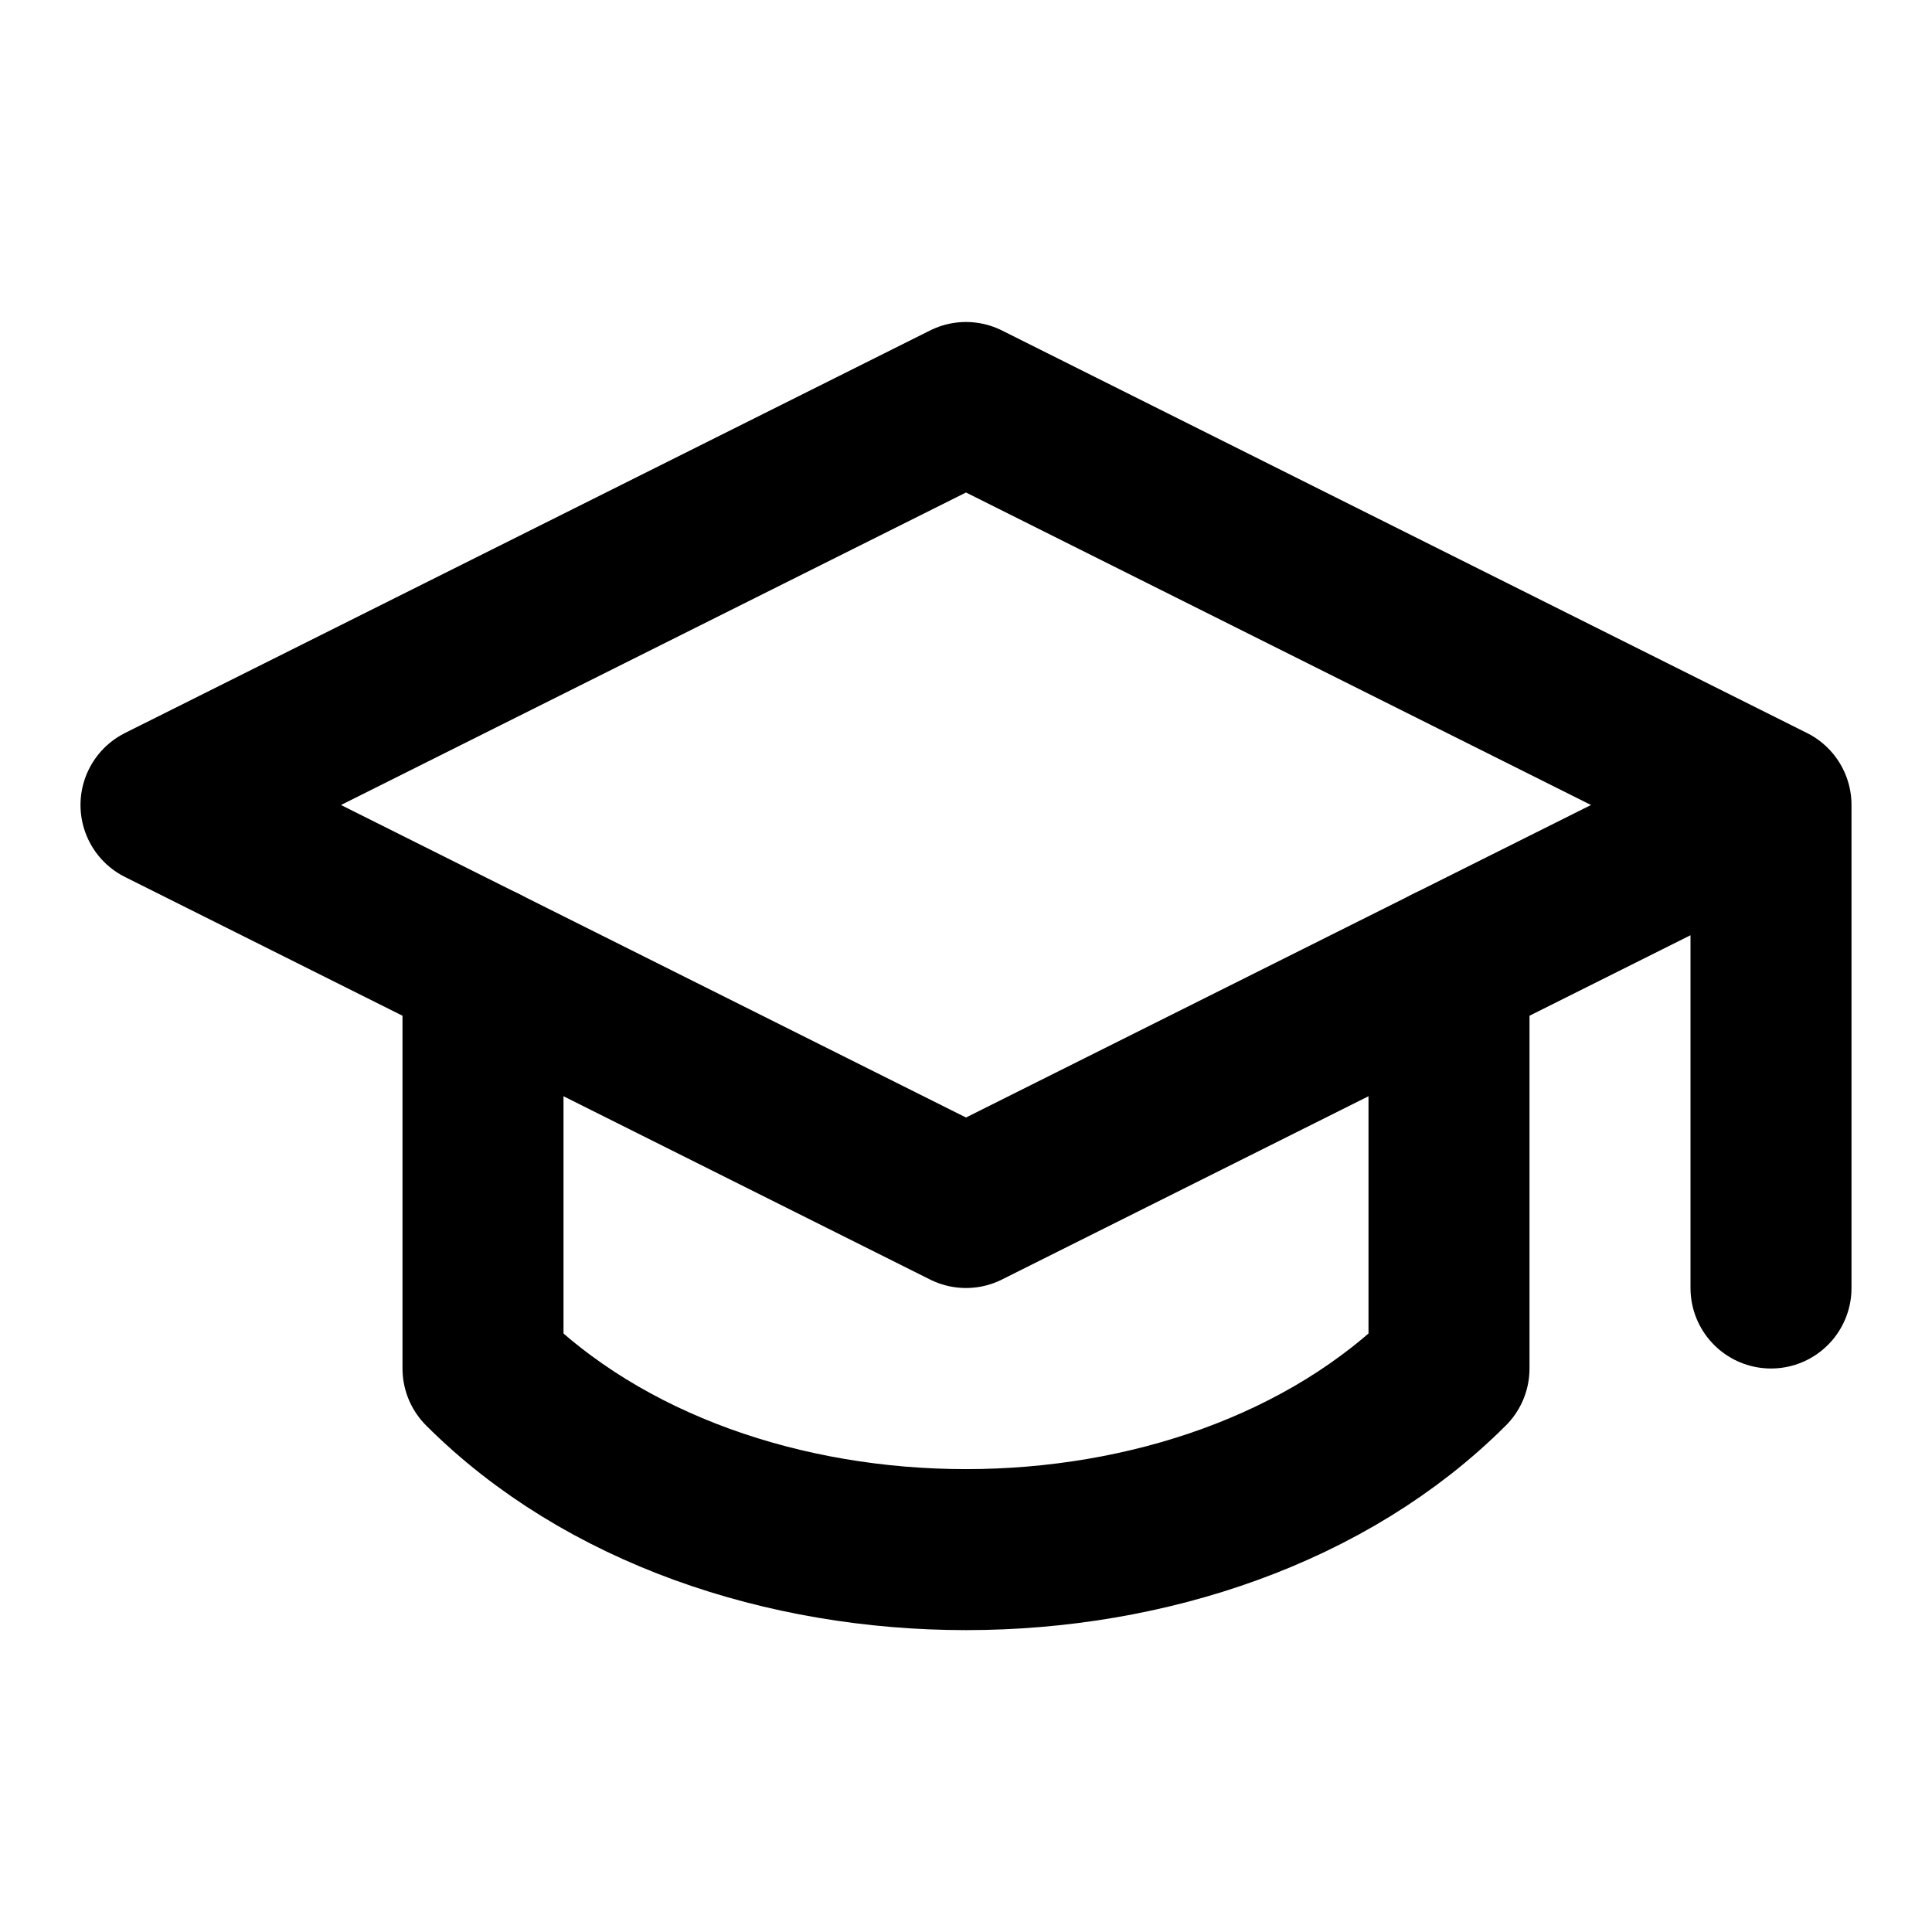
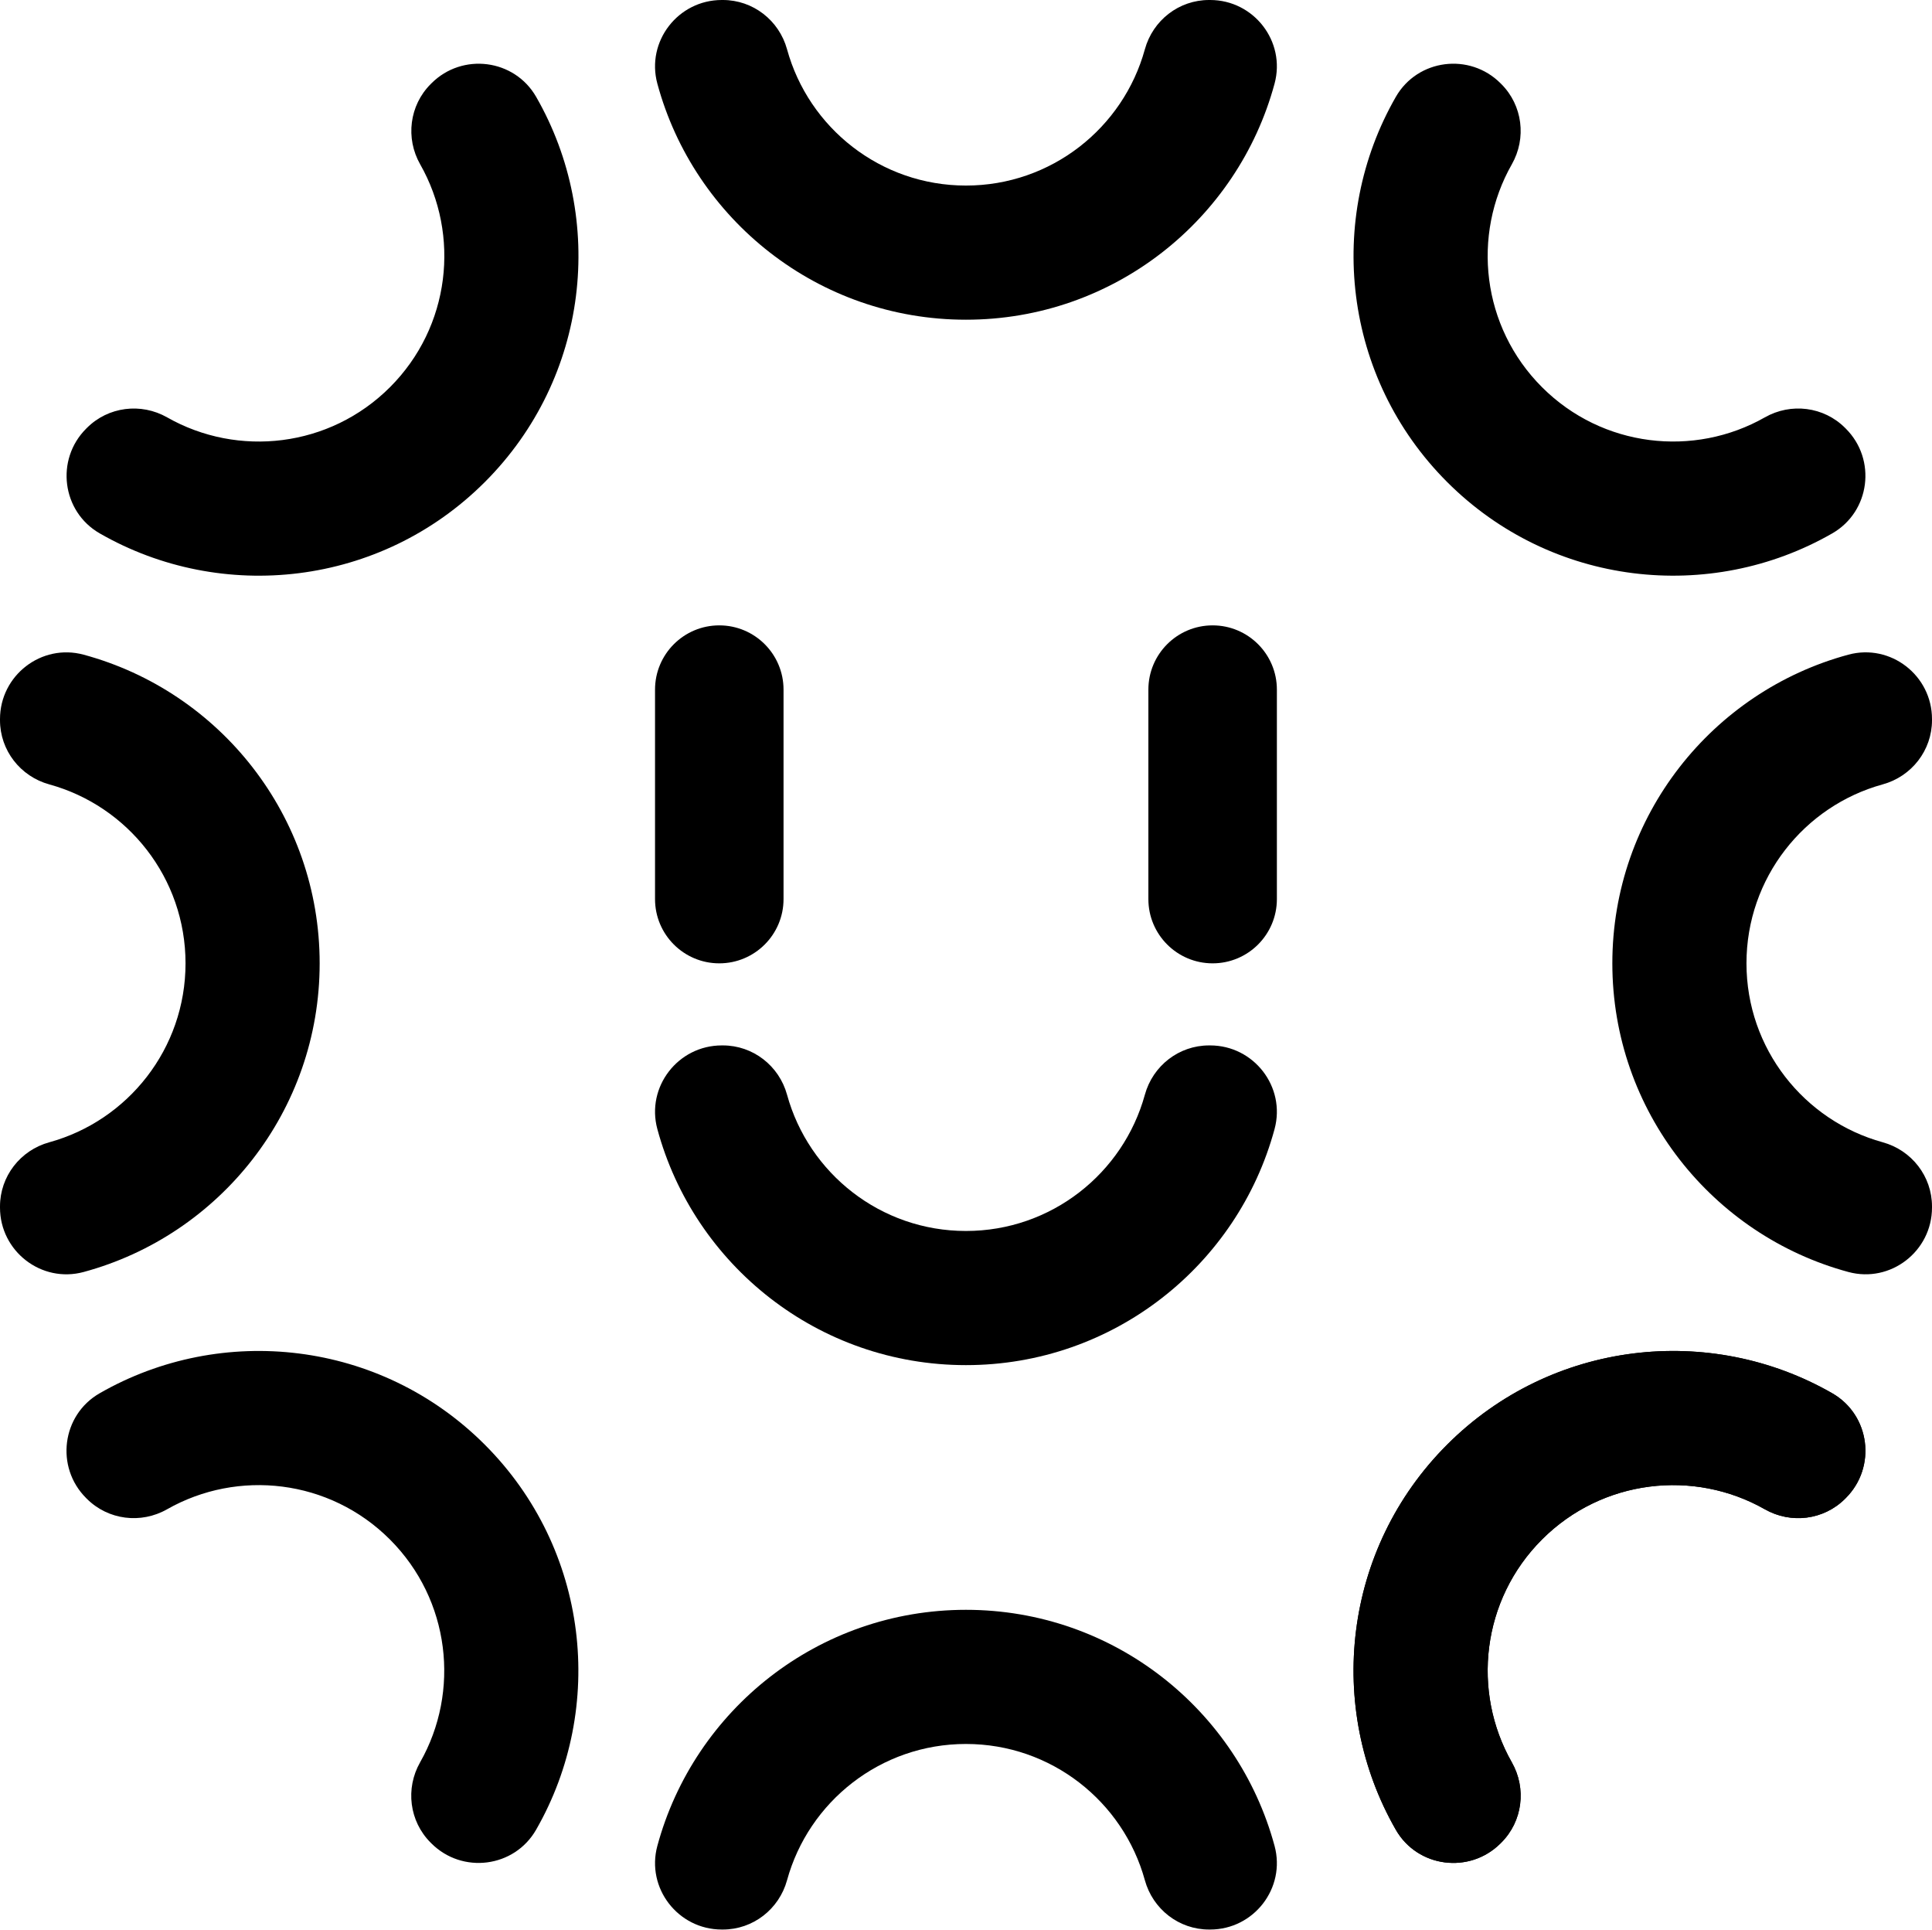
- <svg xmlns="http://www.w3.org/2000/svg" viewBox="0 0 24 24" fill="none" stroke="currentColor" stroke-width="2" stroke-linecap="round" stroke-linejoin="round">
-   <path d="M22 10v6M2 10l10-5 10 5-10 5z" />
-   <path d="M6 12v5c3 3 9 3 12 0v-5" />
+ <svg xmlns="http://www.w3.org/2000/svg" id="Layer_1" data-name="Layer 1" viewBox="0 0 1378.021 1376.032">
+   <path d="M863.145,1376.032h-.794c-21.465,0-40.074-14.483-45.767-35.179-15.406-56.009-66.7-97.152-127.605-97.152s-112.199,41.143-127.605,97.152c-5.693,20.696-24.302,35.179-45.767,35.179h-.794c-31.175,0-54.087-29.558-45.951-59.652,26.221-96.99,114.835-168.348,220.117-168.348s193.896,71.358,220.117,168.348c8.136,30.094-14.776,59.652-45.951,59.652Z" />
+   <path d="M514.812,0h.794c21.465,0,40.074,14.483,45.767,35.179,15.406,56.009,66.7,97.152,127.605,97.152s112.199-41.143,127.605-97.152c5.693-20.696,24.302-35.179,45.767-35.179h.794c31.175,0,54.087,29.558,45.951,59.652-26.221,96.99-114.835,168.348-220.117,168.348s-193.896-71.358-220.117-168.348c-8.136-30.094,14.776-59.652,45.951-59.652Z" />
+   <path d="M514.812,745.532h.794c21.465,0,40.074,14.483,45.767,35.179,15.406,56.009,66.7,97.152,127.605,97.152s112.199-41.143,127.605-97.152c5.693-20.696,24.302-35.179,45.767-35.179h.794c31.175,0,54.087,29.558,45.951,59.652-26.221,96.99-114.835,168.348-220.117,168.348s-193.896-71.358-220.117-168.348c-8.136-30.094,14.776-59.652,45.951-59.652Z" />
+   <path d="M307.686,1314.59l-.562-.562c-15.178-15.178-18.096-38.578-7.487-57.238,28.711-50.498,21.533-115.861-21.533-158.927s-108.429-50.244-158.927-21.533c-18.66,10.609-42.06,7.691-57.238-7.487l-.562-.562c-22.044-22.044-17.344-59.146,9.688-74.673,87.123-50.041,200.241-37.839,274.686,36.607,74.445,74.445,86.648,187.563,36.607,274.686-15.527,27.033-52.629,31.732-74.673,9.688Z" />
+   <path d="M1316.579,1068.282l-.562.562c-15.178,15.178-38.578,18.096-57.238,7.487-50.498-28.711-115.861-21.533-158.927,21.533-43.066,43.066-50.244,108.429-21.533,158.927,10.609,18.66,7.691,42.06-7.487,57.238l-.562.562c-22.044,22.044-59.146,17.344-74.673-9.688-50.041-87.123-37.839-200.241,36.607-274.686,74.445-74.445,187.563-86.648,274.686-36.607,27.033,15.527,31.732,52.629,9.688,74.673Z" />
+   <path d="M0,861.166v-.794c0-21.465,14.483-40.074,35.179-45.767,56.009-15.406,97.152-66.7,97.152-127.605s-41.143-112.199-97.152-127.605c-20.696-5.693-35.179-24.302-35.179-45.767v-.794c0-31.175,29.558-54.087,59.652-45.951,96.99,26.221,168.348,114.835,168.348,220.117s-71.358,193.896-168.348,220.117c-30.094,8.136-59.652-14.776-59.652-45.951Z" />
+   <path d="M61.442,305.708l.562-.562c15.178-15.178,38.578-18.096,57.238-7.487,50.498,28.711,115.861,21.533,158.927-21.533s50.244-108.429,21.533-158.927c-10.609-18.66-7.691-42.06,7.487-57.238l.562-.562c22.044-22.044,59.146-17.344,74.673,9.688,50.041,87.123,37.839,200.241-36.607,274.686s-187.563,86.648-274.686,36.607c-27.033-15.527-31.732-52.629-9.688-74.673Z" />
+   <path d="M1378.021,512.823v.794c0,21.465-14.483,40.074-35.179,45.767-56.009,15.406-97.152,66.7-97.152,127.605s41.143,112.199,97.152,127.605c20.696,5.693,35.179,24.302,35.179,45.767v.794c0,31.175-29.558,54.087-59.652,45.951-96.99-26.221-168.348-114.835-168.348-220.117s71.358-193.896,168.348-220.117c30.094-8.136,59.652,14.776,59.652,45.951Z" />
+   <path d="M1316.579,1068.282l-.562.562c-15.178,15.178-38.578,18.096-57.238,7.487-50.498-28.711-115.861-21.533-158.927,21.533-43.066,43.066-50.244,108.429-21.533,158.927,10.609,18.66,7.691,42.06-7.487,57.238l-.562.562c-22.044,22.044-59.146,17.344-74.673-9.688-50.041-87.123-37.839-200.241,36.607-274.686,74.445-74.445,187.563-86.648,274.686-36.607,27.033,15.527,31.732,52.629,9.688,74.673Z" />
+   <path d="M1070.271,59.389l.562.562c15.178,15.178,18.096,38.578,7.487,57.238-28.711,50.498-21.533,115.861,21.533,158.927,43.066,43.066,108.429,50.244,158.927,21.533,18.66-10.609,42.06-7.691,57.238,7.487l.562.562c22.044,22.044,17.344,59.146-9.688,74.673-87.123,50.041-200.241,37.839-274.686-36.607-74.445-74.445-86.648-187.563-36.607-274.686,15.527-27.033,52.629-31.732,74.673-9.688Z" />
+   <rect x="467.207" y="445.979" width="91.66" height="241.021" rx="45.83" ry="45.83" />
+   <rect x="819.091" y="445.979" width="91.66" height="241.021" rx="45.83" ry="45.83" />
</svg>
